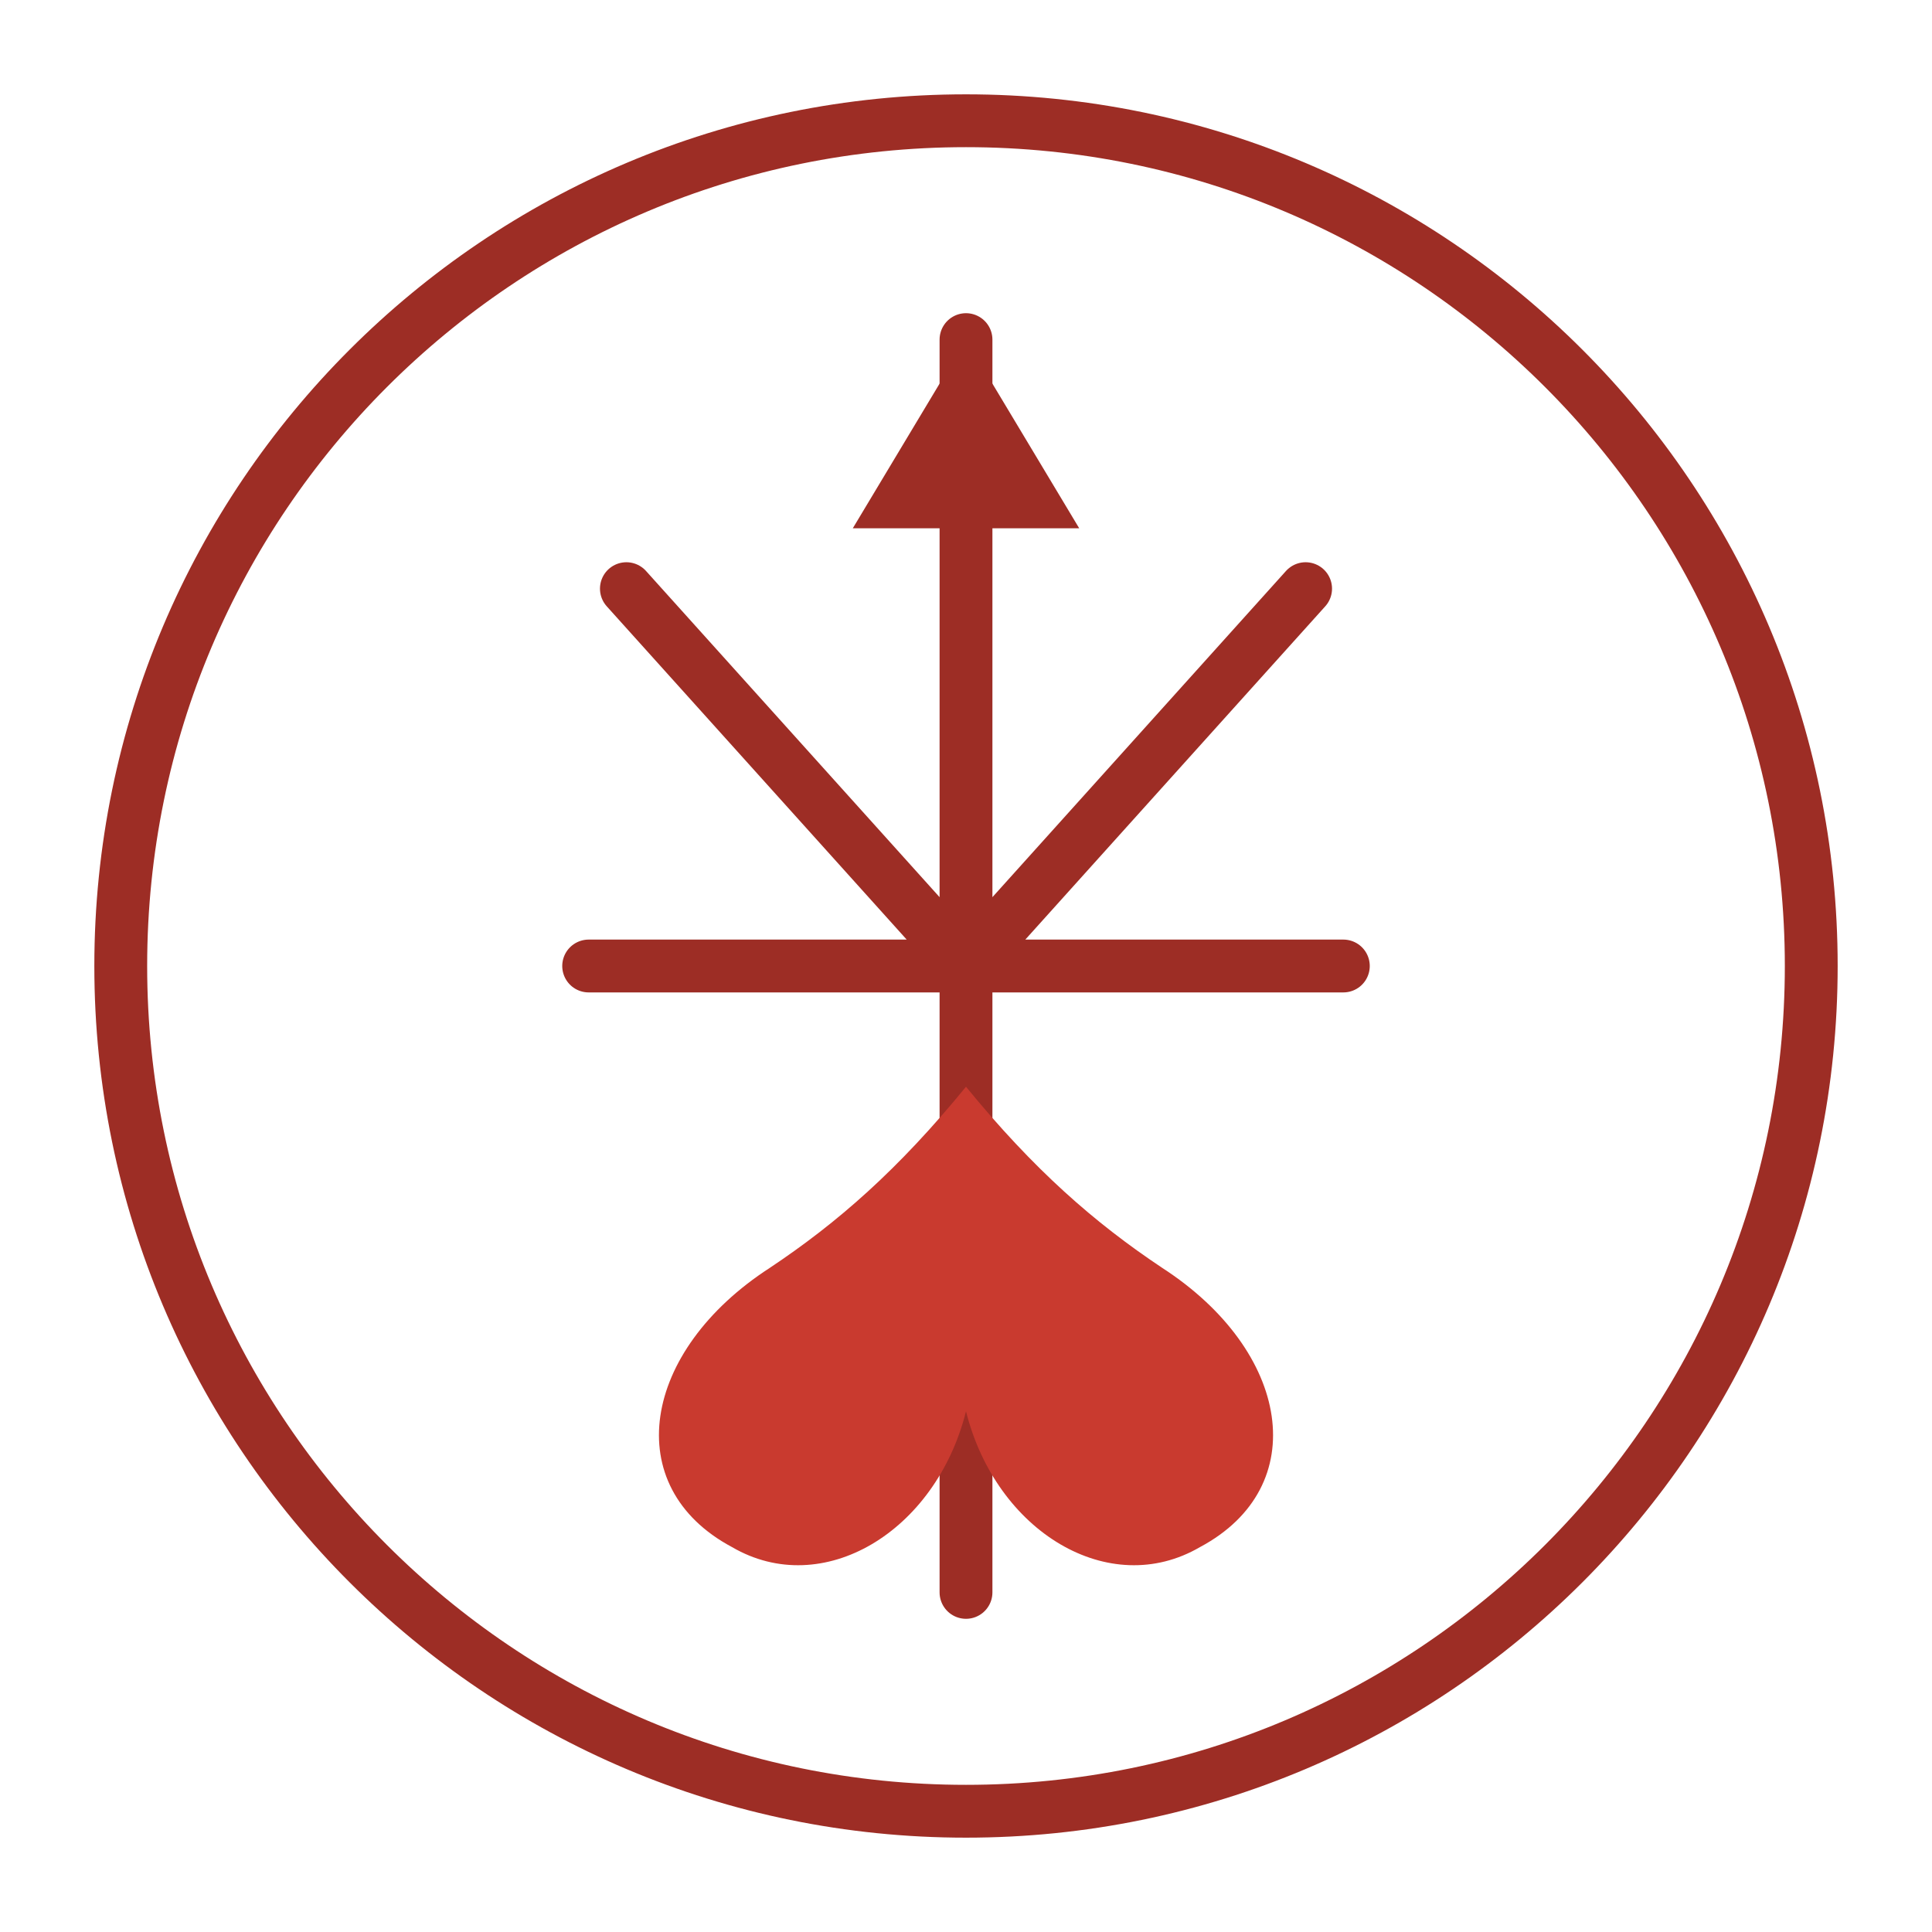
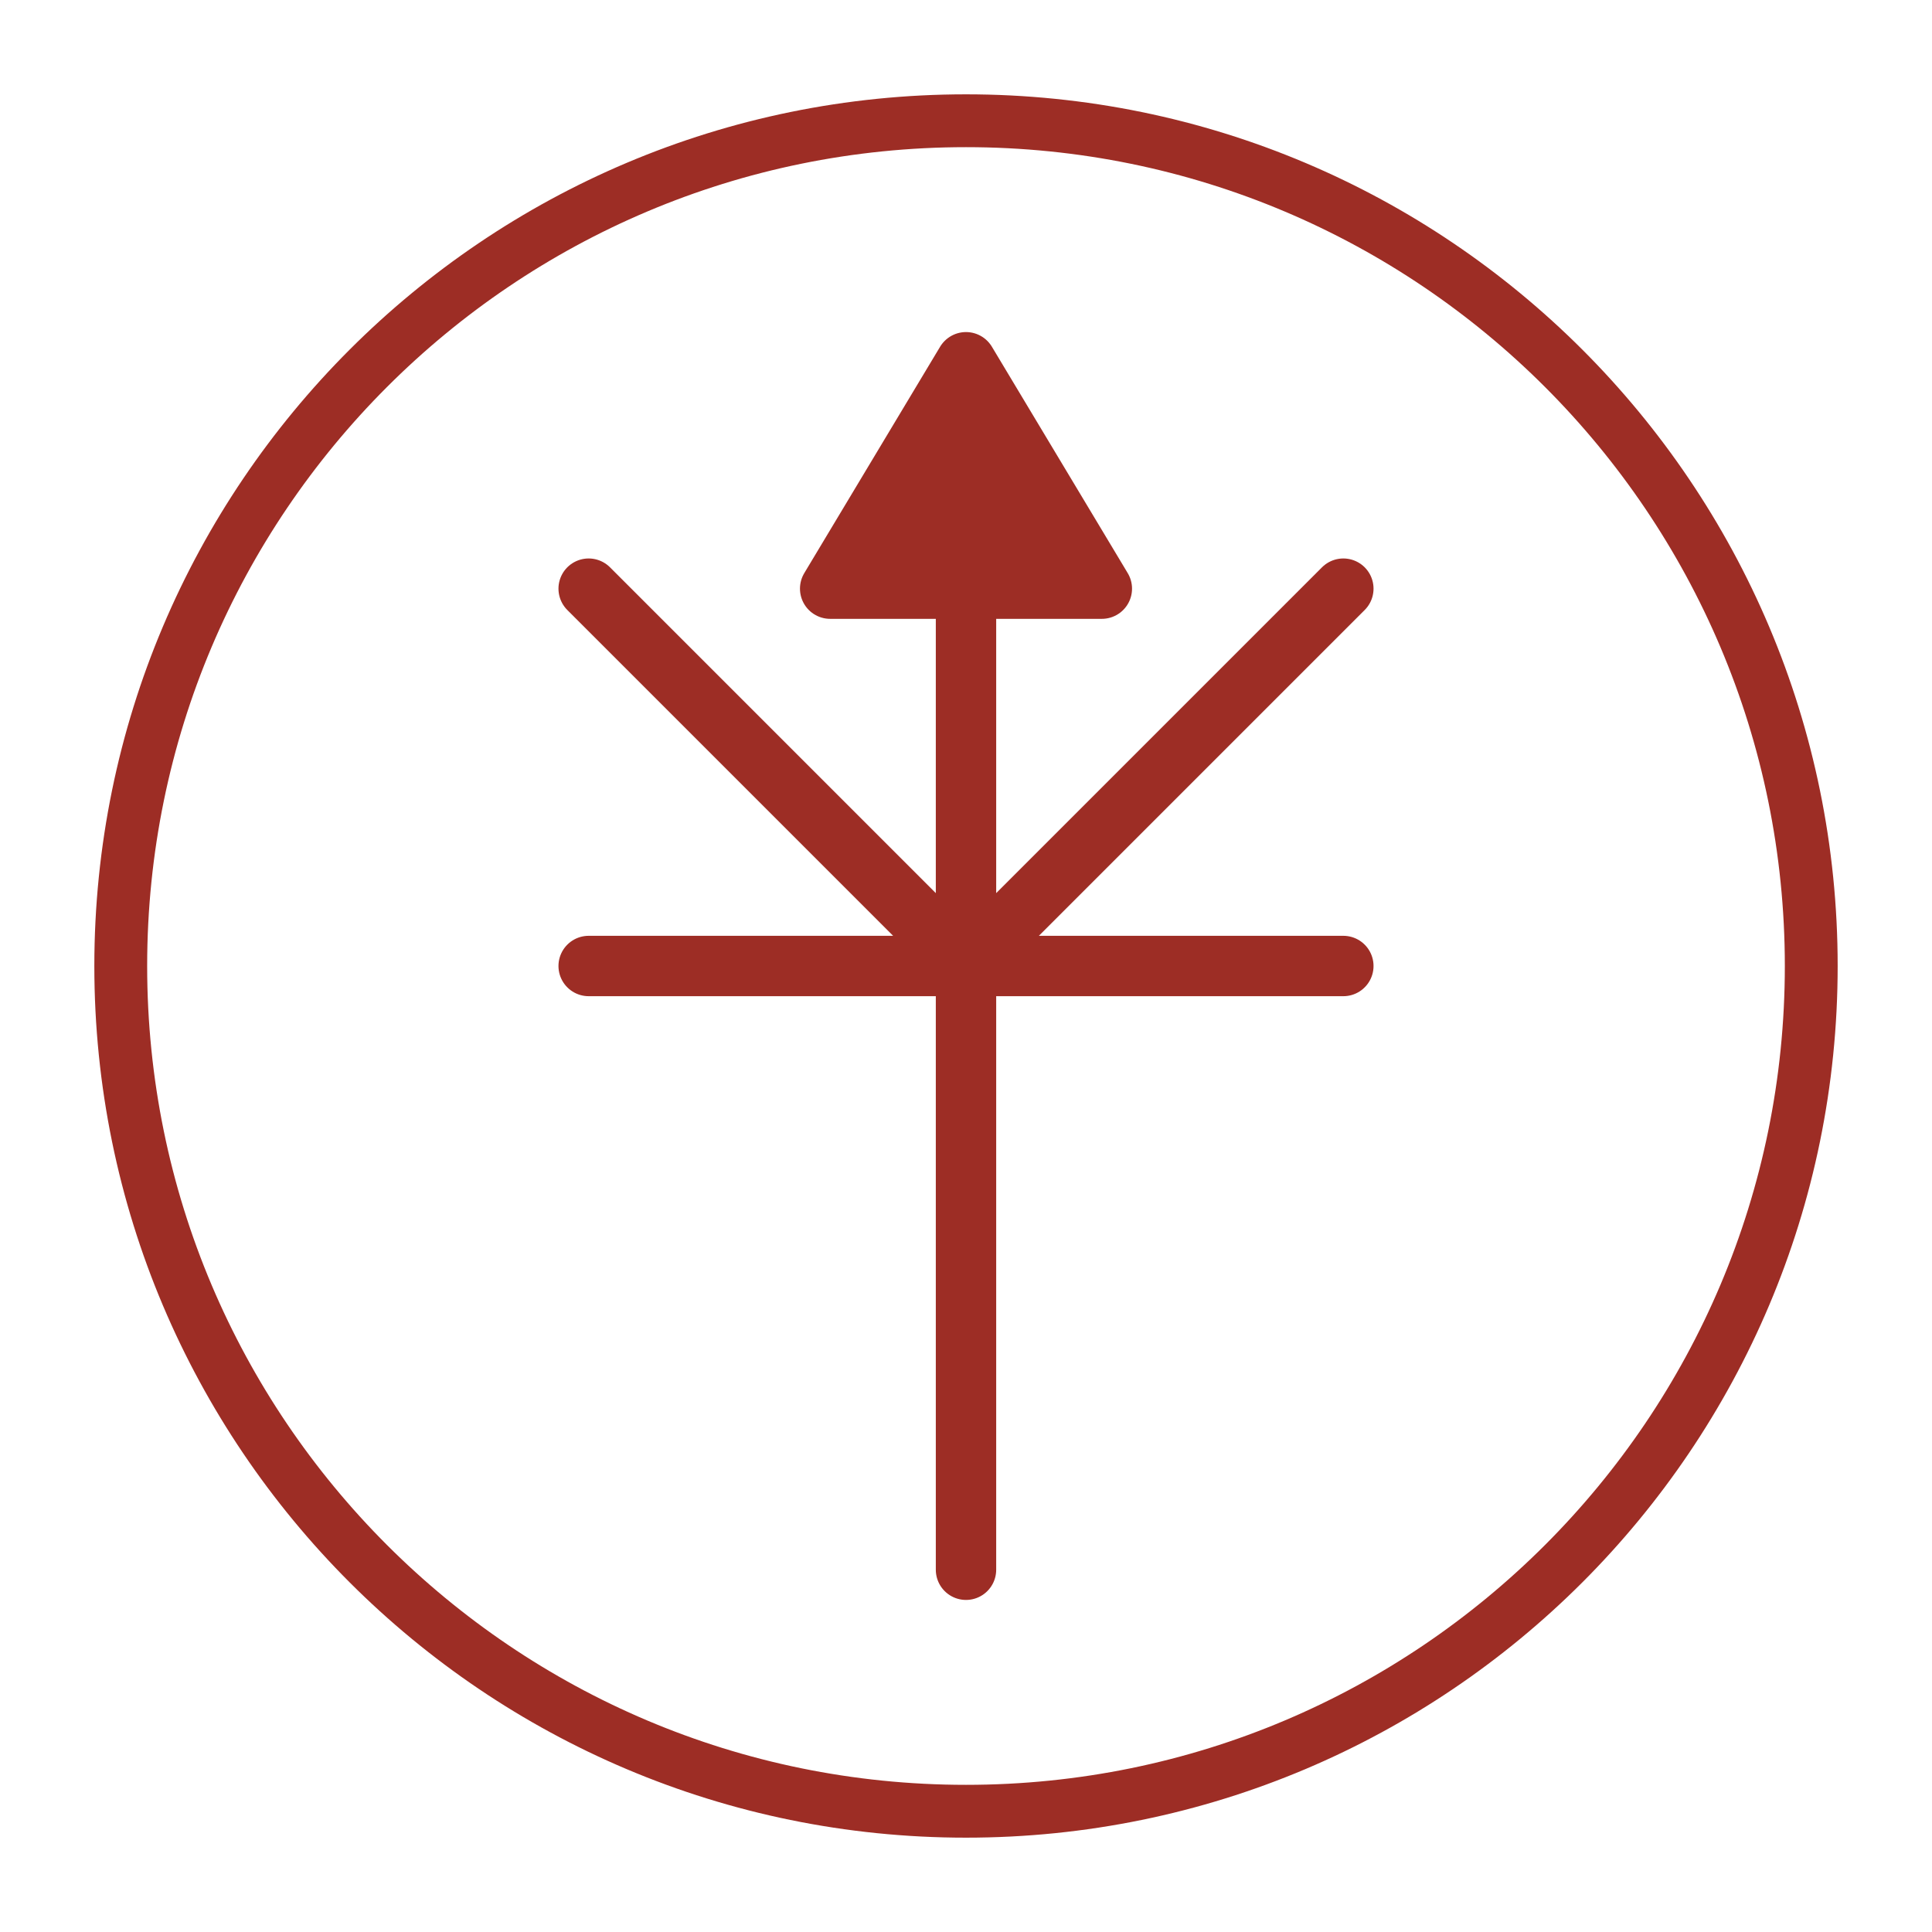
<svg xmlns="http://www.w3.org/2000/svg" viewBox="0 0 256 256">
  <circle cx="128" cy="128" r="112" fill="none" stroke="#9d2d25" stroke-width="7" />
-   <path d="M128 45v166M83 78l45 50 45-50M78 128h100" fill="none" stroke="#9d2d25" stroke-width="7" stroke-linecap="round" stroke-linejoin="round" />
-   <path d="M128 45l-15 25h30z" fill="#9d2d25" />
-   <path d="M102 168c-17 11-20 29-5 37 12 7 27-2 31-18 4 16 19 25 31 18 15-8 12-26-5-37-9-6-17-13-26-24-9 11-17 18-26 24z" fill="#c93a2f" />
+   <path d="M128 48v160M78 78l50 50 50-50M78 128h100M128 48l-18 30h36z" fill="none" stroke="#9d2d25" stroke-width="8" stroke-linecap="round" stroke-linejoin="round" />
+   <path d="M128 48l-16 27h32z" fill="#9d2d25" />
</svg>
